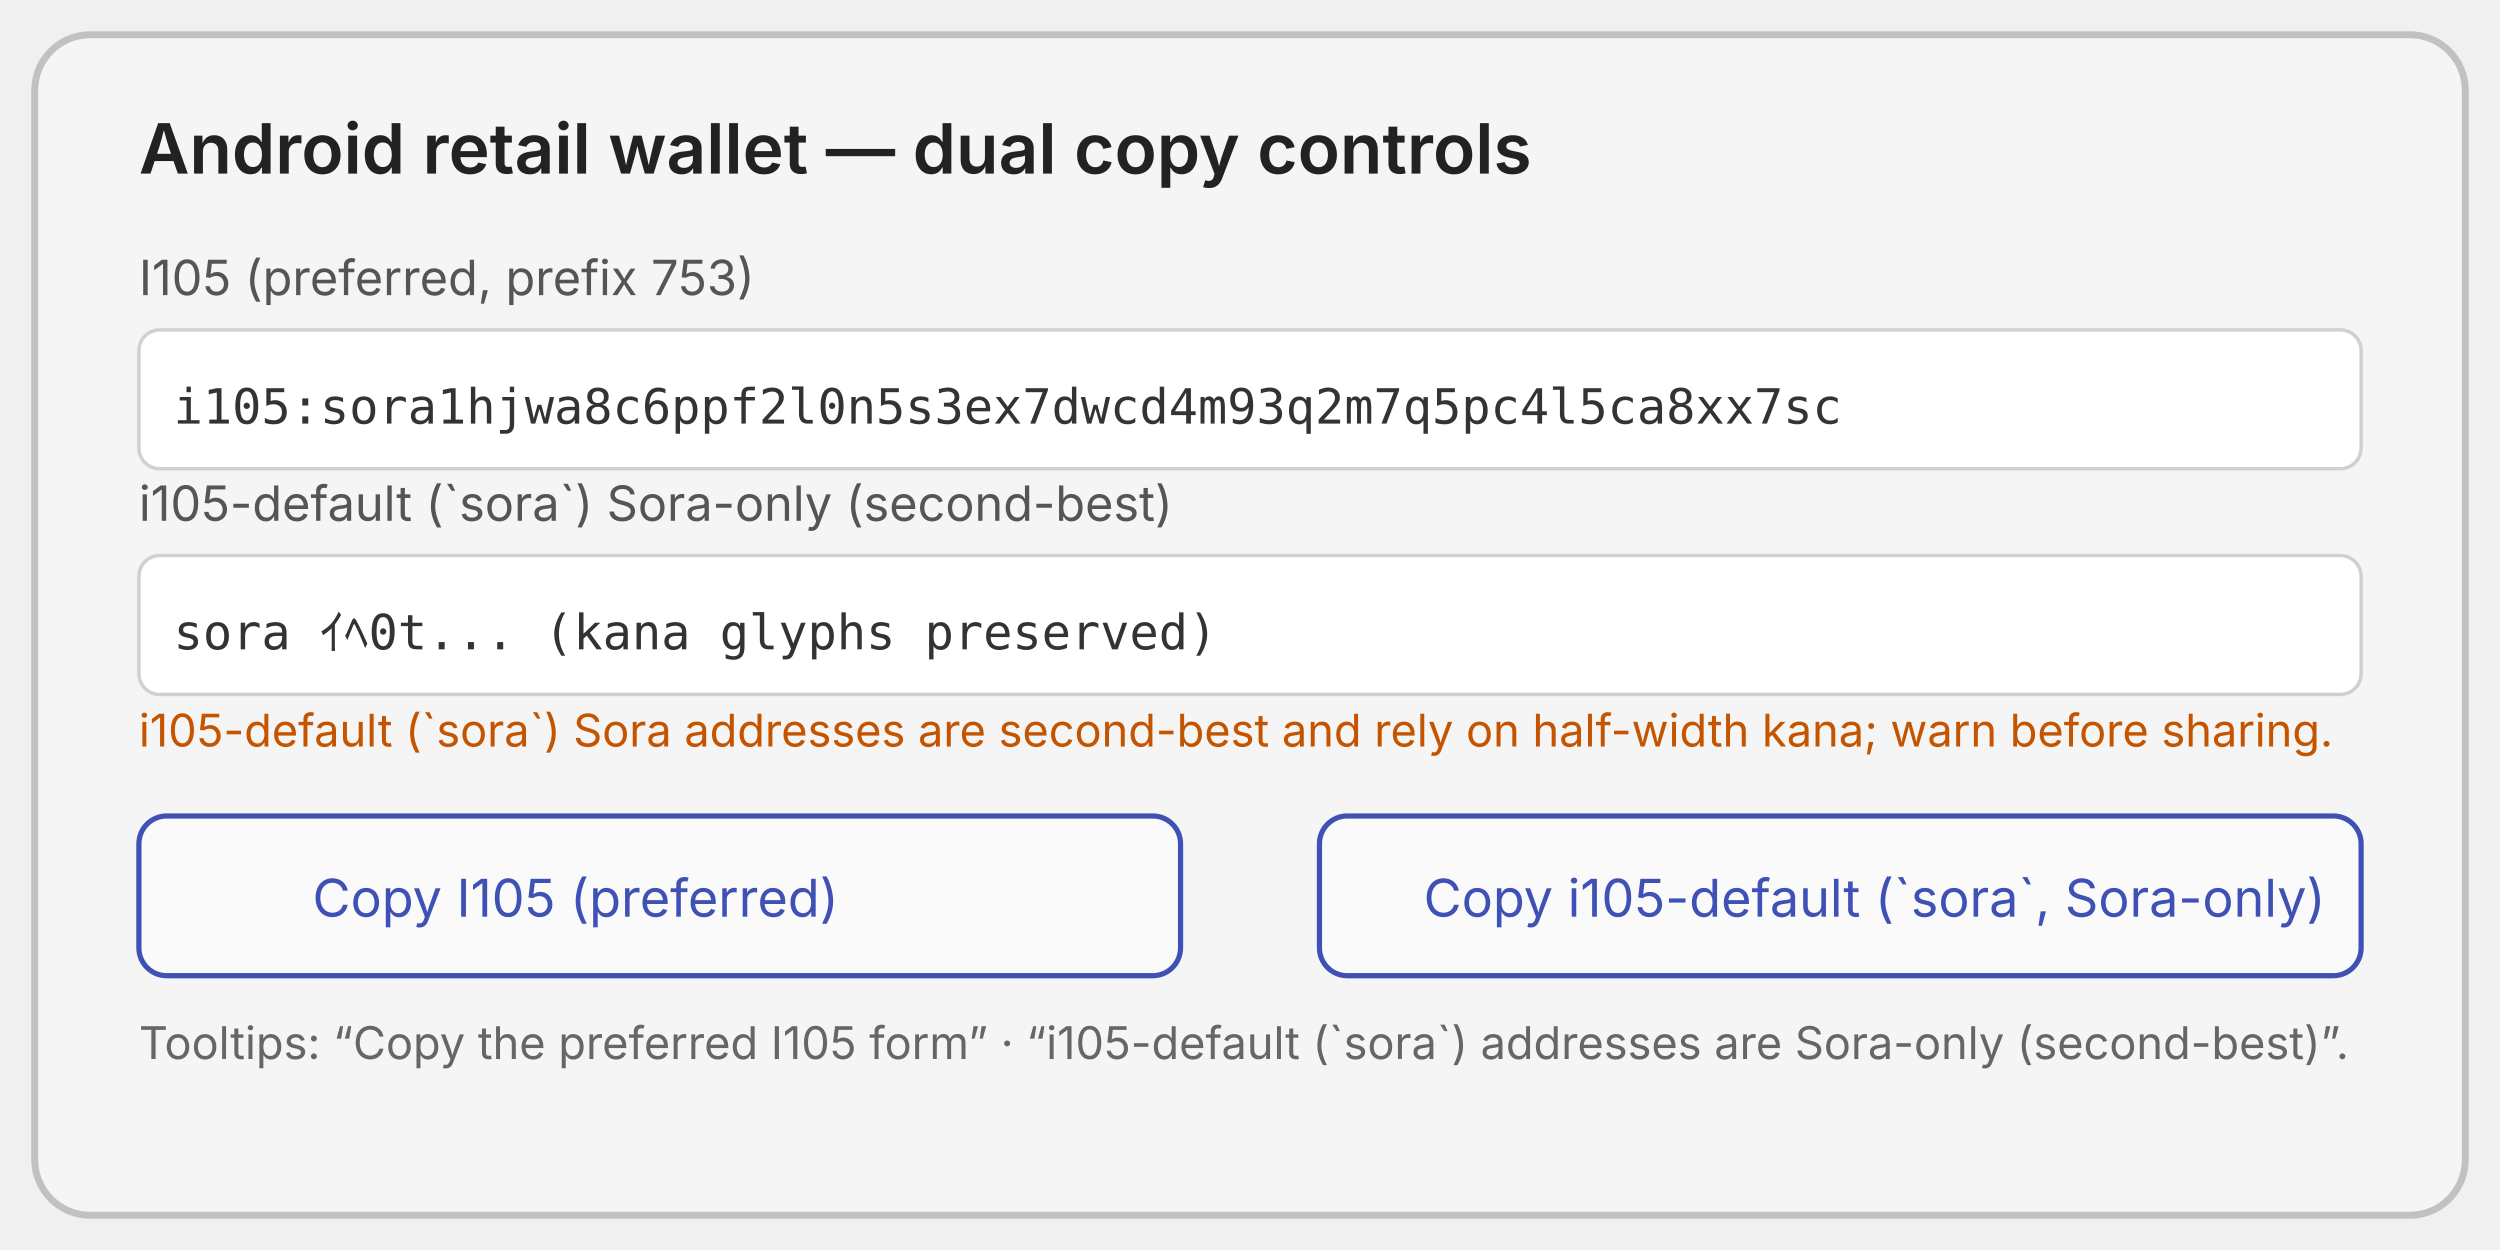
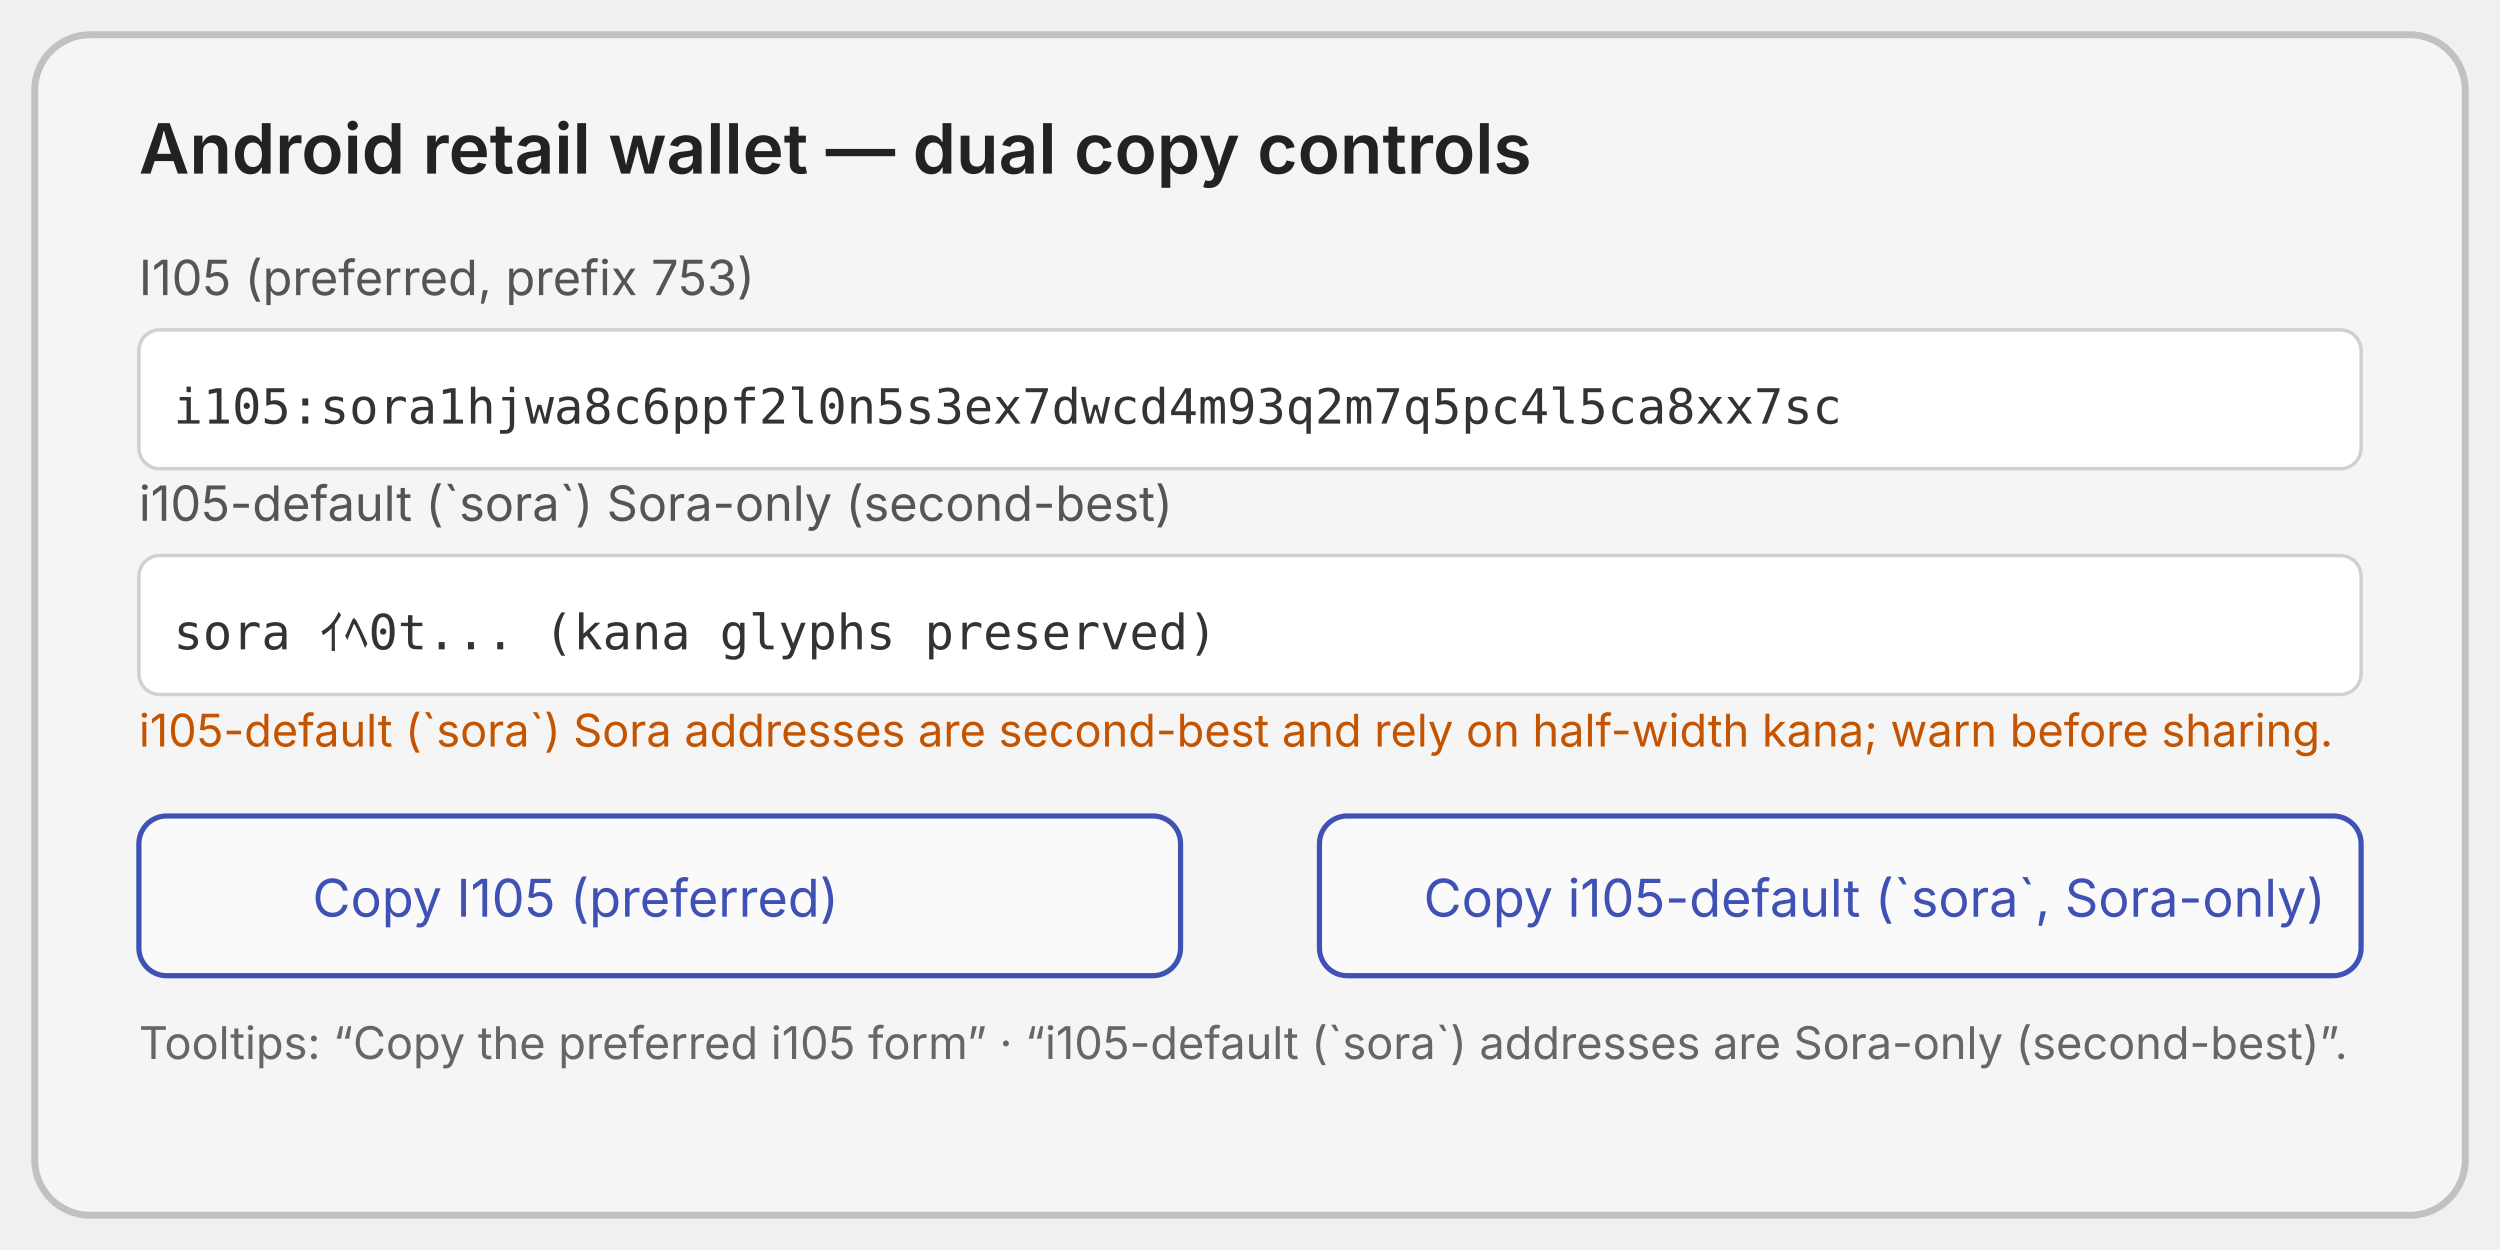
<svg xmlns="http://www.w3.org/2000/svg" width="720" height="360" viewBox="0 0 720 360">
  <rect x="10" y="10" width="700" height="340" rx="16" ry="16" fill="#f5f5f5" stroke="#c1c1c1" stroke-width="2" />
  <text x="40" y="50" font-family="Inter,Helvetica,Arial,sans-serif" font-size="20" font-weight="600" fill="#222">Android retail wallet — dual copy controls</text>
  <text x="40" y="85" font-size="14" font-family="Inter,Helvetica,Arial,sans-serif" fill="#555">I105 (preferred, prefix 753)</text>
  <rect x="40" y="95" width="640" height="40" rx="6" ry="6" fill="#fff" stroke="#d0d0d0" />
  <text x="50" y="122" font-family="SFMono-Regular,Consolas,monospace" font-size="14" fill="#333">i105:sora1hjwa8c6ppf2l0n5s3ex7dwcd4m93q2m7q5pc4l5ca8xx7sc</text>
  <text x="40" y="150" font-size="14" font-family="Inter,Helvetica,Arial,sans-serif" fill="#555">i105-default (`sora`) Sora-only (second-best)</text>
  <rect x="40" y="160" width="640" height="40" rx="6" ry="6" fill="#fff" stroke="#d0d0d0" />
  <text x="50" y="187" font-family="SFMono-Regular,Consolas,monospace" font-size="14" fill="#333">sora ｲﾍ0t... (kana glyphs preserved)</text>
  <text x="40" y="215" font-size="13" font-family="Inter,Helvetica,Arial,sans-serif" fill="#c55400">i105-default (`sora`) Sora addresses are second-best and rely on half-width kana; warn before sharing.</text>
  <rect x="40" y="235" width="300" height="46" rx="8" ry="8" fill="#fafafa" stroke="#3f51b5" stroke-width="1.5" />
  <text x="90" y="264" font-size="15" font-family="Inter,Helvetica,Arial,sans-serif" fill="#3f51b5">Copy I105 (preferred)</text>
  <rect x="380" y="235" width="300" height="46" rx="8" ry="8" fill="#fafafa" stroke="#3f51b5" stroke-width="1.5" />
  <text x="410" y="264" font-size="15" font-family="Inter,Helvetica,Arial,sans-serif" fill="#3f51b5">Copy i105-default (`sora`, Sora-only)</text>
-   <text x="40" y="305" font-size="13" font-family="Inter,Helvetica,Arial,sans-serif" fill="#666">Tooltips: “Copy the preferred I105 form” · “i105-default (`sora`) addresses are Sora-only (second-best)”.</text>
+   <text x="40" y="305" font-size="13" font-family="Inter,Helvetica,Arial,sans-serif" fill="#666">Tooltips: “Copy the preferred i105 form” · “i105-default (`sora`) addresses are Sora-only (second-best)”.</text>
</svg>
